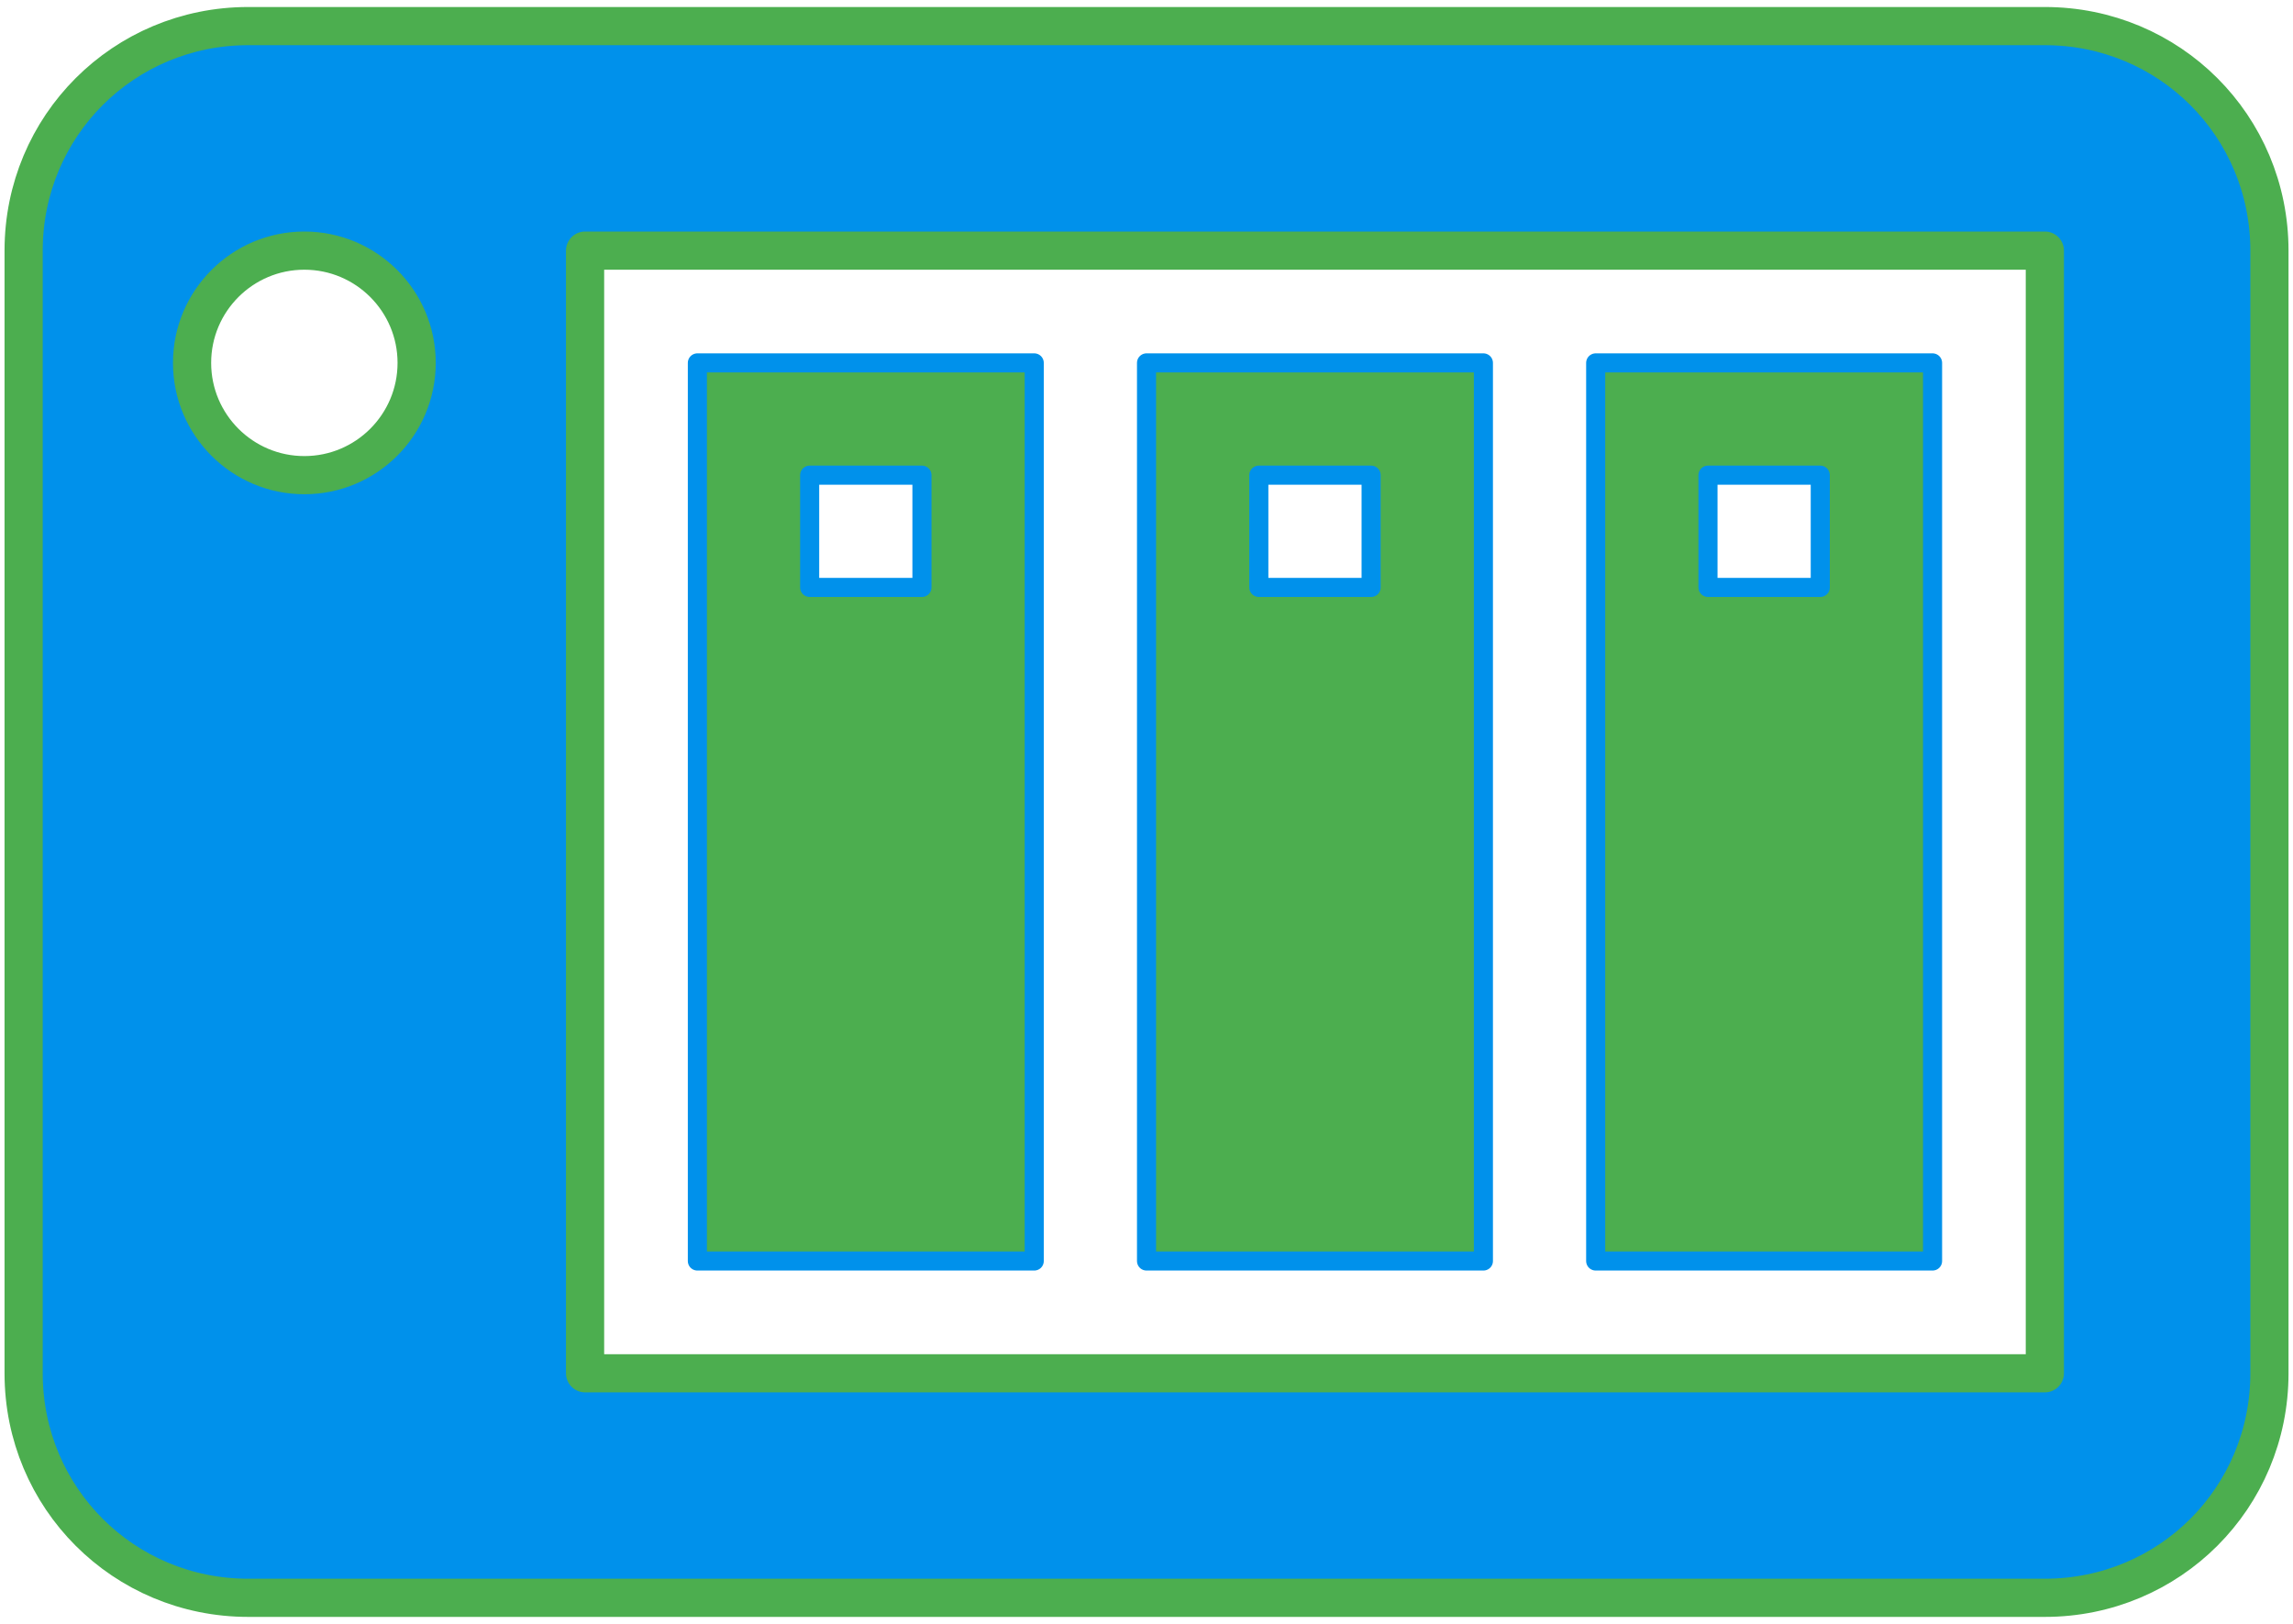
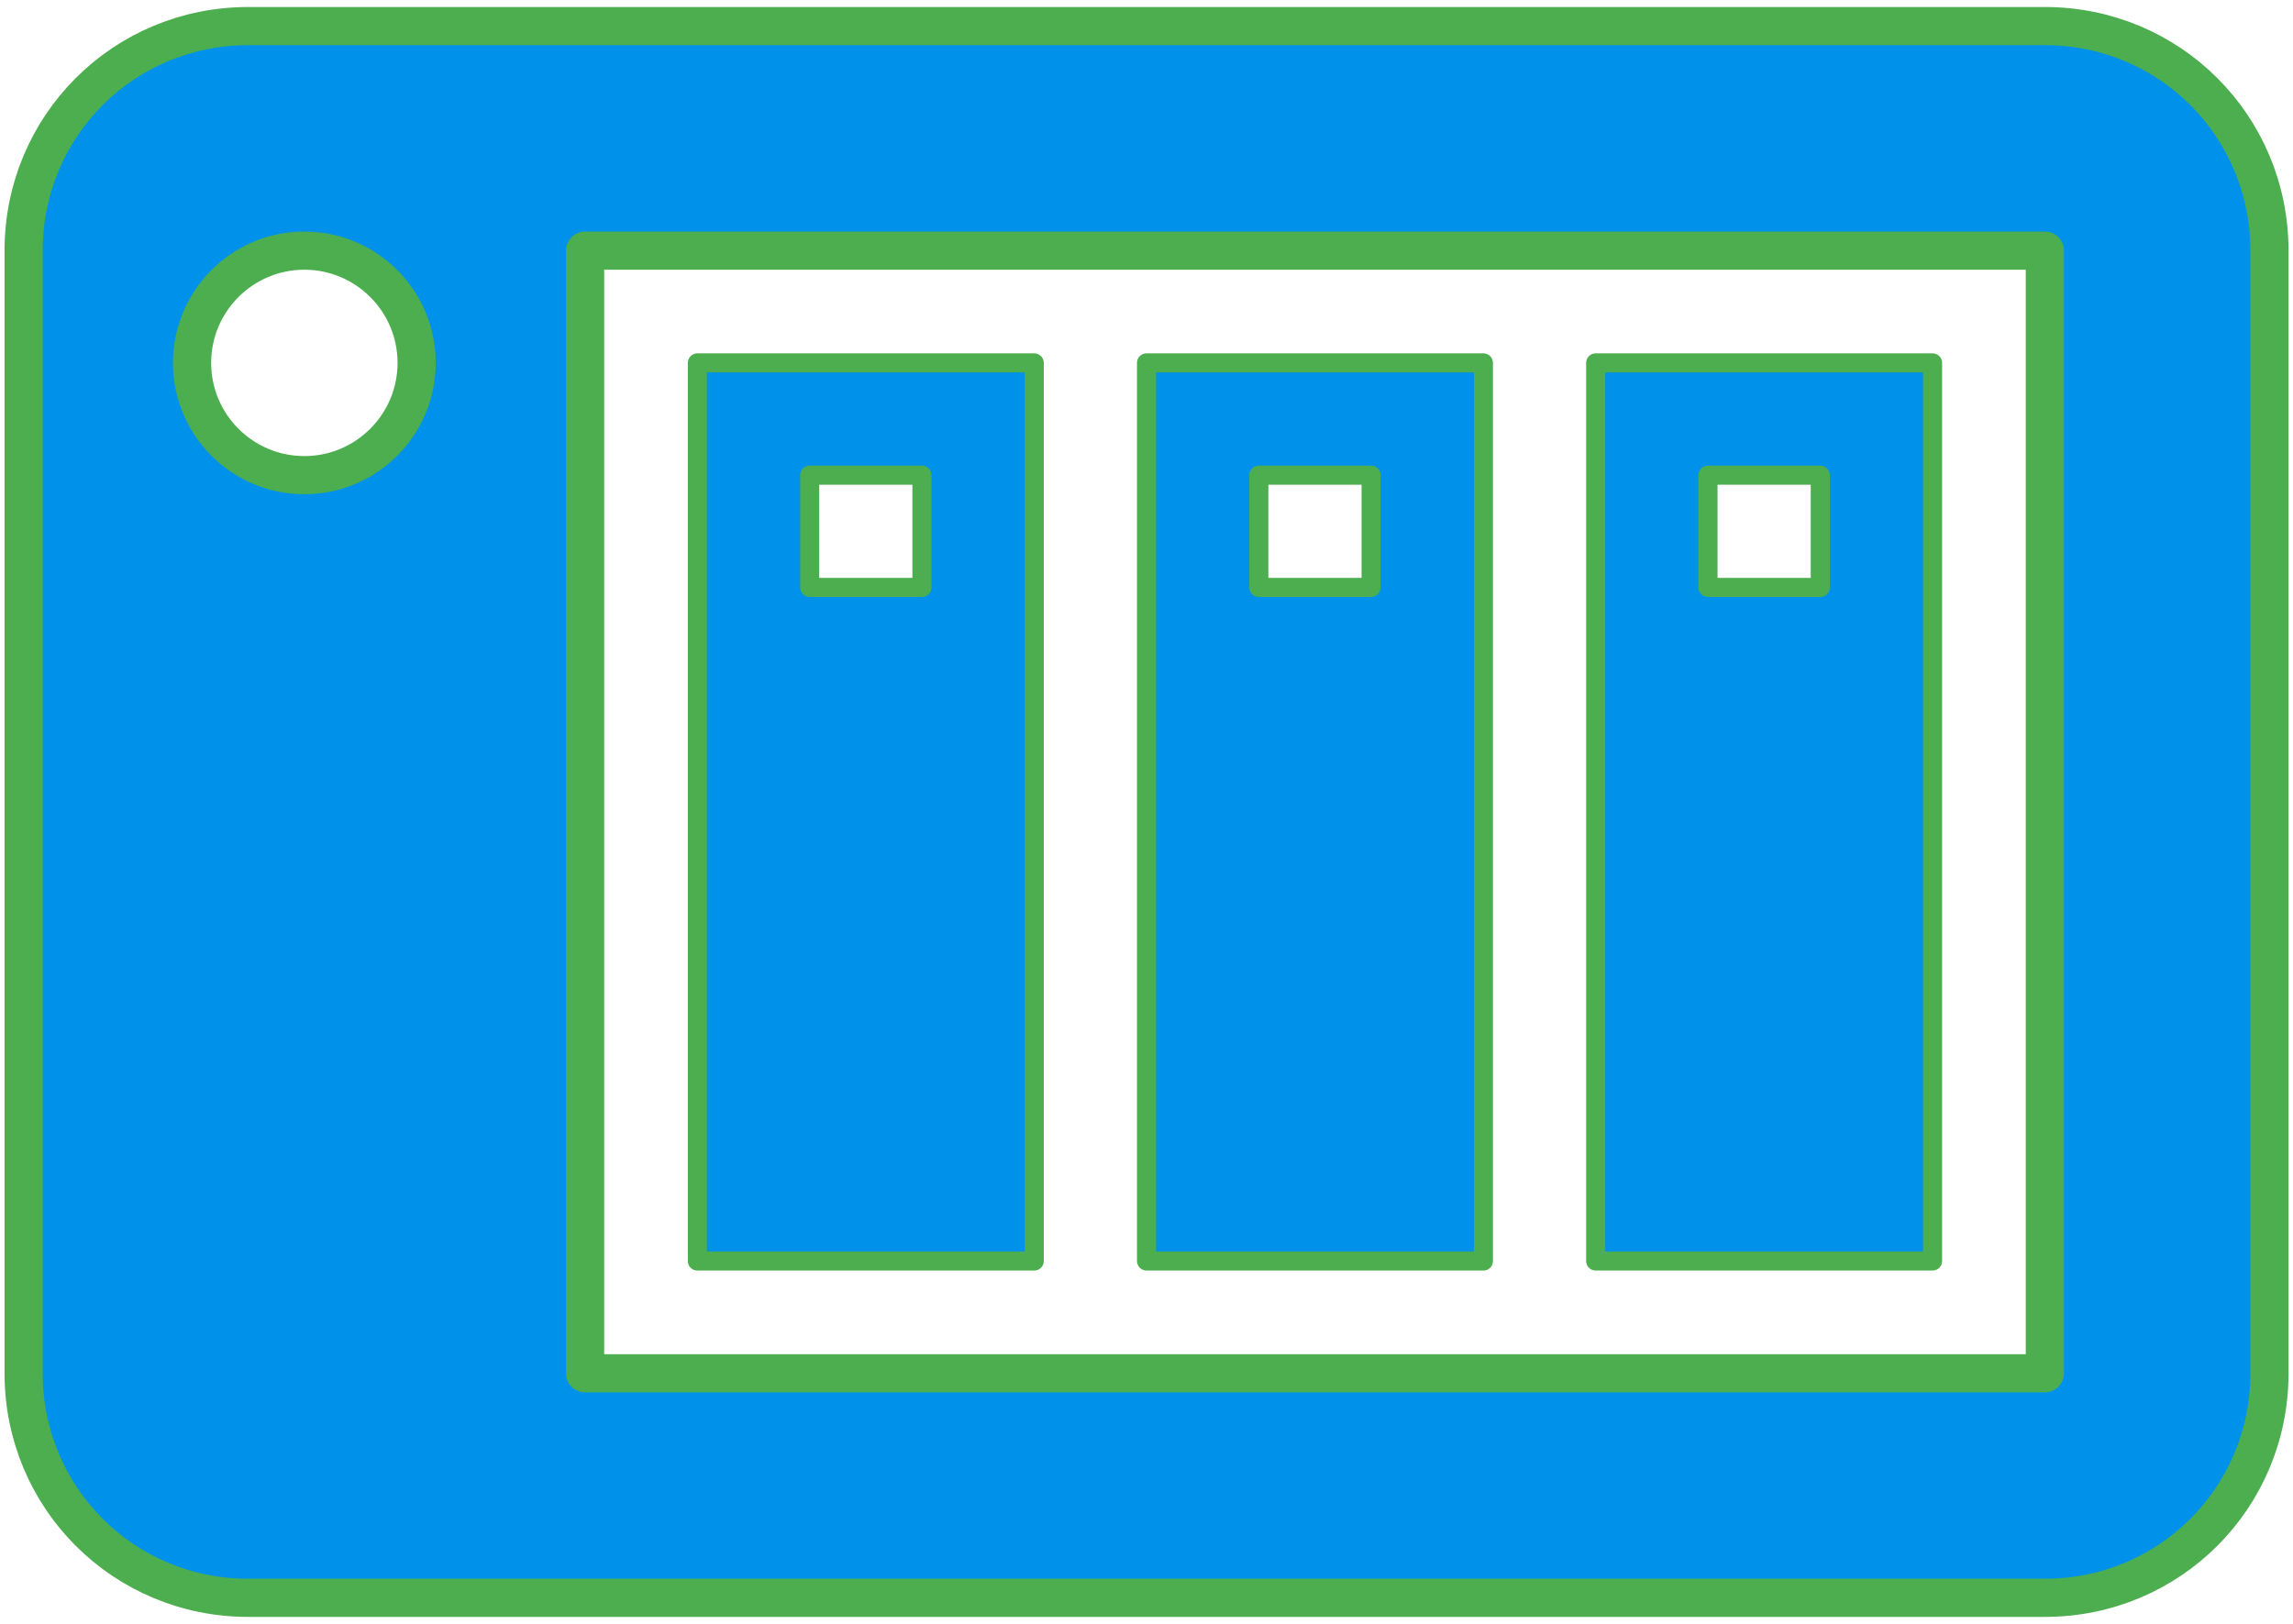
<svg xmlns="http://www.w3.org/2000/svg" version="1.1" viewBox="0 0 24 17">
-   <g transform="matrix(1.1753 0 0 1.1753 -2.1033 -5.6033)" stroke-linecap="round" stroke-linejoin="round">
-     <path d="m8 8v8h3v-8h-3m4 0v8h3v-8h-3m4 0v8h3v-8h-3m-7 1h1v1h-1v-1m4 0h1v1h-1v-1m4 0h1v1h-1z" fill="#4cae4f" stroke="#0091eb" stroke-width=".17" />
-     <path d="m4 5c-1.11 0-2 .89-2 2v10c0 1.11.89 2 2 2h16c1.11 0 2-.89 2-2v-10c0-1.11-.89-2-2-2h-16m.5 2c.552 0 1 .448 1 1s-.448 1-1 1-1-.448-1-1 .448-1 1-1m2.5 0h13v10h-13v-10" fill="#0091eb" stroke="#4cae4f" stroke-width=".34" style="paint-order:normal" />
+   <g transform="matrix(1.1753 0 0 1.1753 -2.1033 -5.6033)" fill="#0091eb" stroke="#4cae4f" stroke-linecap="round" stroke-linejoin="round">
+     <path d="m8 8v8h3v-8h-3m4 0v8h3v-8h-3m4 0v8h3v-8h-3m-7 1h1v1h-1v-1m4 0h1v1h-1v-1m4 0h1v1h-1z" stroke-width=".17" />
+     <path d="m4 5c-1.11 0-2 .89-2 2v10c0 1.11.89 2 2 2h16c1.11 0 2-.89 2-2v-10c0-1.11-.89-2-2-2h-16m.5 2c.552 0 1 .448 1 1s-.448 1-1 1-1-.448-1-1 .448-1 1-1m2.5 0h13v10h-13v-10" stroke-width=".34" style="paint-order:normal" />
  </g>
</svg>
